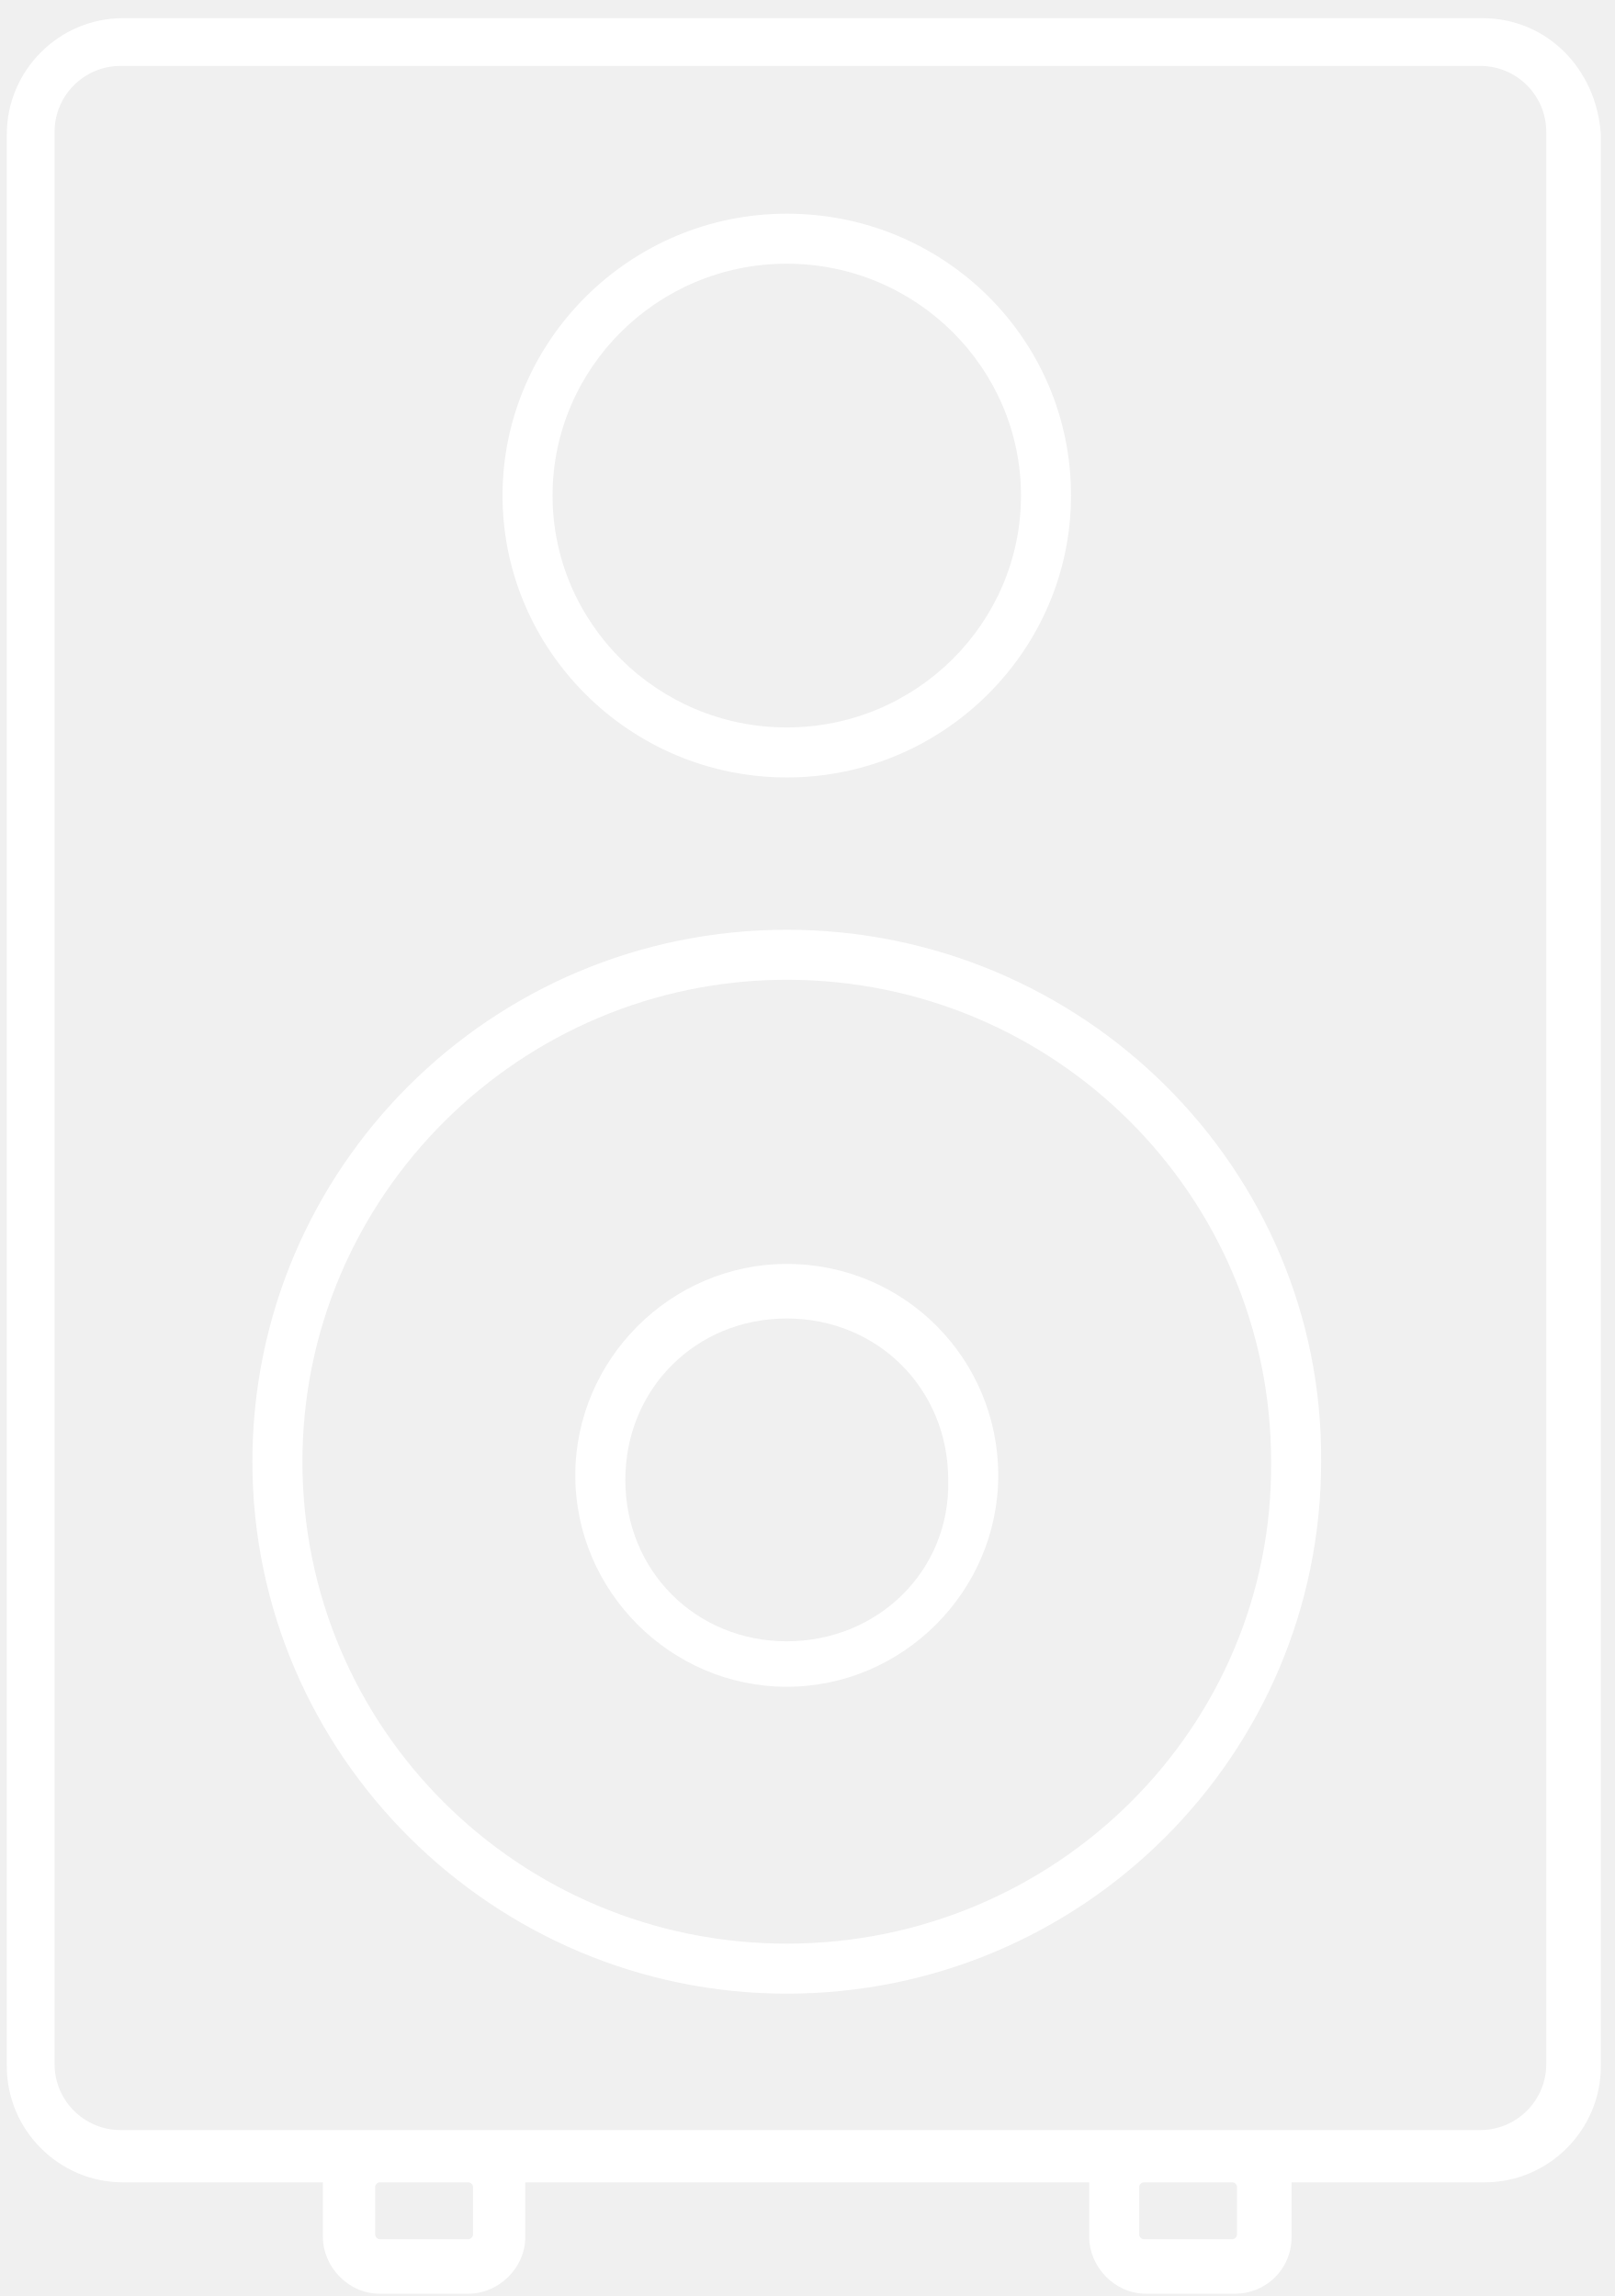
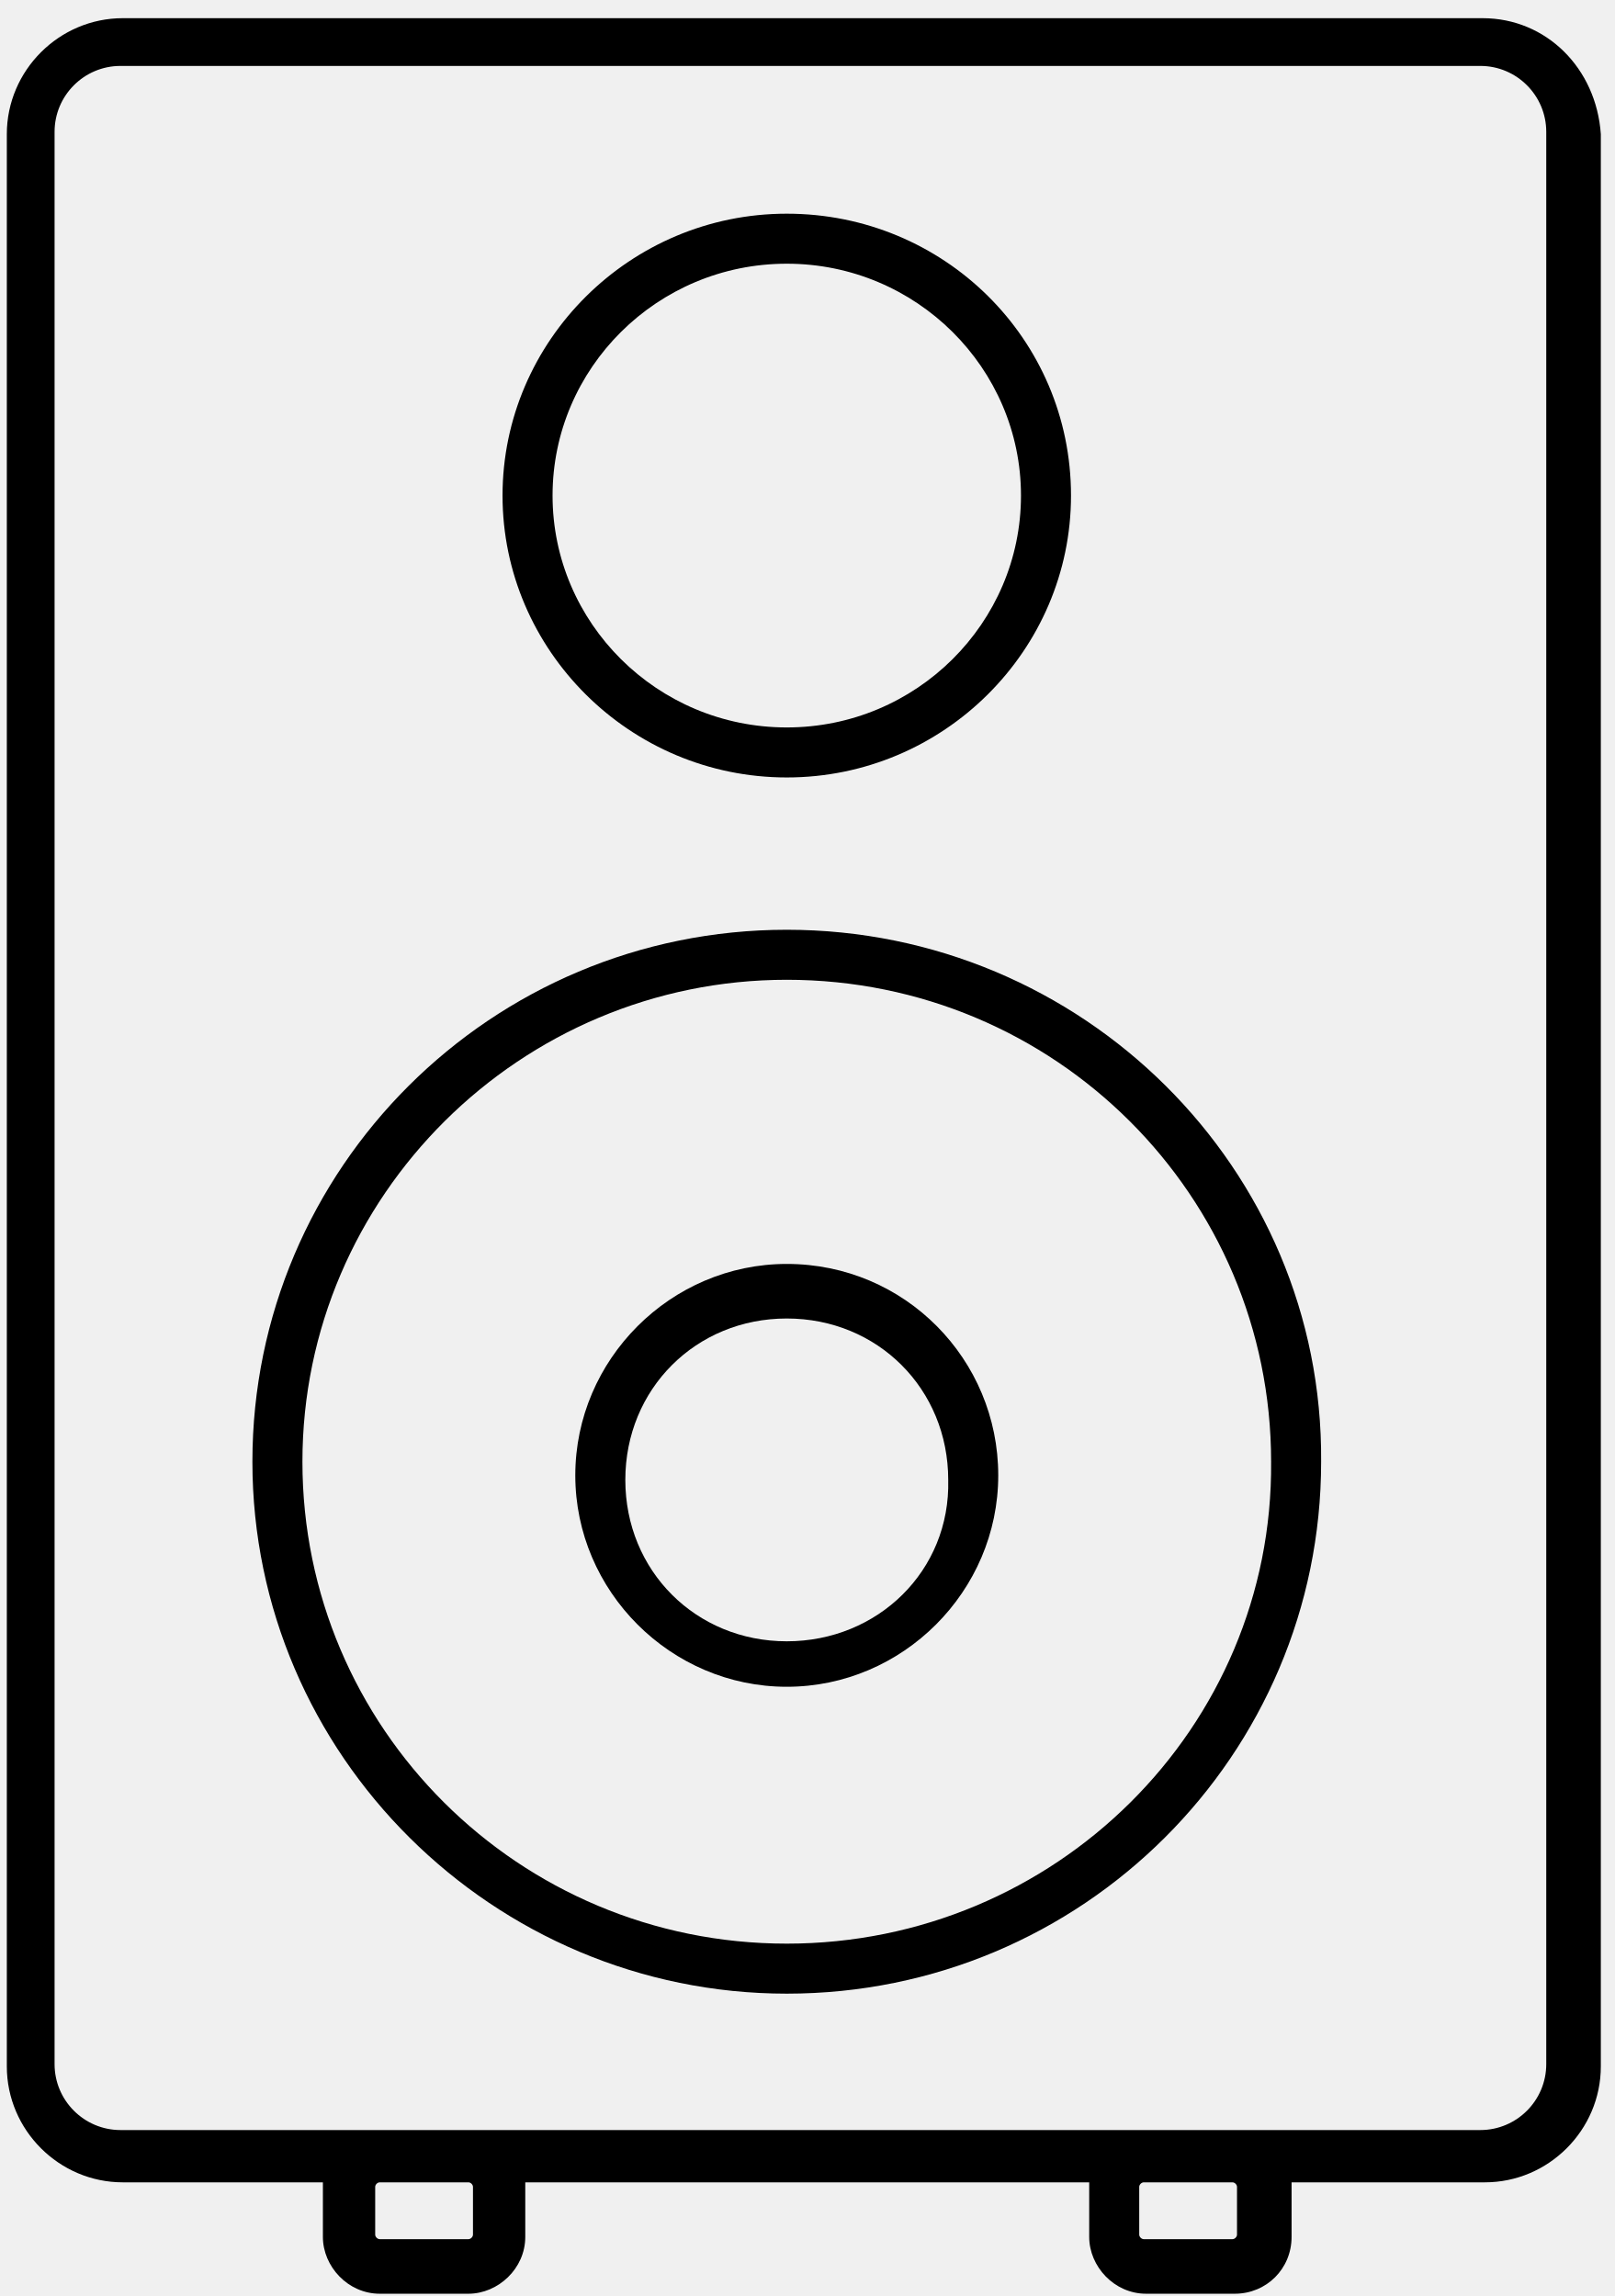
<svg xmlns="http://www.w3.org/2000/svg" width="71px" height="101px" viewBox="0 0 71 101" version="1.1">
  <defs />
  <g id="Page-1" stroke="none" stroke-width="1" fill="none" fill-rule="evenodd">
-     <g id="Group" fill-rule="nonzero" fill="#FFFFFF">
+     <g id="Group" fill-rule="nonzero" fill="#000">
      <path d="M65.2,0.8 L5.4,0.8 C2.6,0.8 0.3,3.1 0.3,5.9 L0.3,90.9 C0.3,93.7 2.6,96 5.4,96 L14.2,96 C14.2,96.1 14.2,96.2 14.2,96.3 L14.2,98.4 C14.2,99.7 15.3,100.9 16.7,100.9 L20.6,100.9 C21.9,100.9 23.1,99.8 23.1,98.4 L23.1,96.3 C23.1,96.2 23.1,96.1 23.1,96 L47.9,96 C47.9,96.1 47.9,96.2 47.9,96.3 L47.9,98.4 C47.9,99.7 49,100.9 50.4,100.9 L54.3,100.9 C55.7,100.9 56.8,99.8 56.8,98.4 L56.8,96.3 C56.8,96.2 56.8,96.1 56.8,96 L65.3,96 C68.1,96 70.4,93.7 70.4,90.9 L70.4,5.9 C70.2,3 68,0.8 65.2,0.8 Z M54.4,98.3 C54.4,98.4 54.3,98.5 54.2,98.5 L50.3,98.5 C50.2,98.5 50.1,98.4 50.1,98.3 L50.1,96.2 C50.1,96.1 50.2,96 50.3,96 L54.2,96 C54.3,96 54.4,96.1 54.4,96.2 L54.4,98.3 Z M20.8,98.3 C20.8,98.4 20.7,98.5 20.6,98.5 L16.7,98.5 C16.6,98.5 16.5,98.4 16.5,98.3 L16.5,96.2 C16.5,96.1 16.6,96 16.7,96 L20.6,96 C20.7,96 20.8,96.1 20.8,96.2 L20.8,98.3 Z M68,90.8 C68,92.4 66.7,93.7 65.1,93.7 L5.3,93.7 C3.7,93.7 2.4,92.4 2.4,90.8 L2.4,5.8 C2.4,4.2 3.7,2.9 5.3,2.9 L65.1,2.9 C66.7,2.9 68,4.2 68,5.8 L68,90.8 Z" id="Shape" />
      <path d="M34.6,40.9 C21.6,40.9 11.1,51.4 11.1,64.3 C11.1,77.2 21.7,87.7 34.6,87.7 C47.6,87.7 58.1,77.2 58.1,64.3 C58.2,51.4 47.6,40.9 34.6,40.9 Z M34.6,85.5 C22.8,85.5 13.3,76 13.3,64.3 C13.3,52.6 22.9,43.1 34.6,43.1 C46.4,43.1 55.9,52.6 55.9,64.3 C56,76 46.4,85.5 34.6,85.5 Z" id="Shape" />
      <path d="M34.6,9.4 C27.7,9.4 22.1,15 22.1,21.8 C22.1,28.6 27.7,34.2 34.6,34.2 C41.5,34.2 47.1,28.6 47.1,21.8 C47.1,14.9 41.5,9.4 34.6,9.4 Z M34.6,32 C28.9,32 24.3,27.4 24.3,21.8 C24.3,16.2 28.9,11.6 34.6,11.6 C40.3,11.6 44.9,16.2 44.9,21.8 C44.9,27.4 40.3,32 34.6,32 Z" id="Shape" />
      <path d="M34.6,55.6 C29.5,55.6 25.3,59.8 25.3,64.9 C25.3,70 29.5,74.2 34.6,74.2 C39.7,74.2 43.9,70 43.9,64.9 C43.9,59.8 39.8,55.6 34.6,55.6 Z M34.6,72.2 C30.6,72.2 27.5,69.1 27.5,65.1 C27.5,61.1 30.6,58 34.6,58 C38.6,58 41.7,61.1 41.7,65.1 C41.8,69.1 38.6,72.2 34.6,72.2 Z" id="Shape" />
    </g>
  </g>
</svg>
